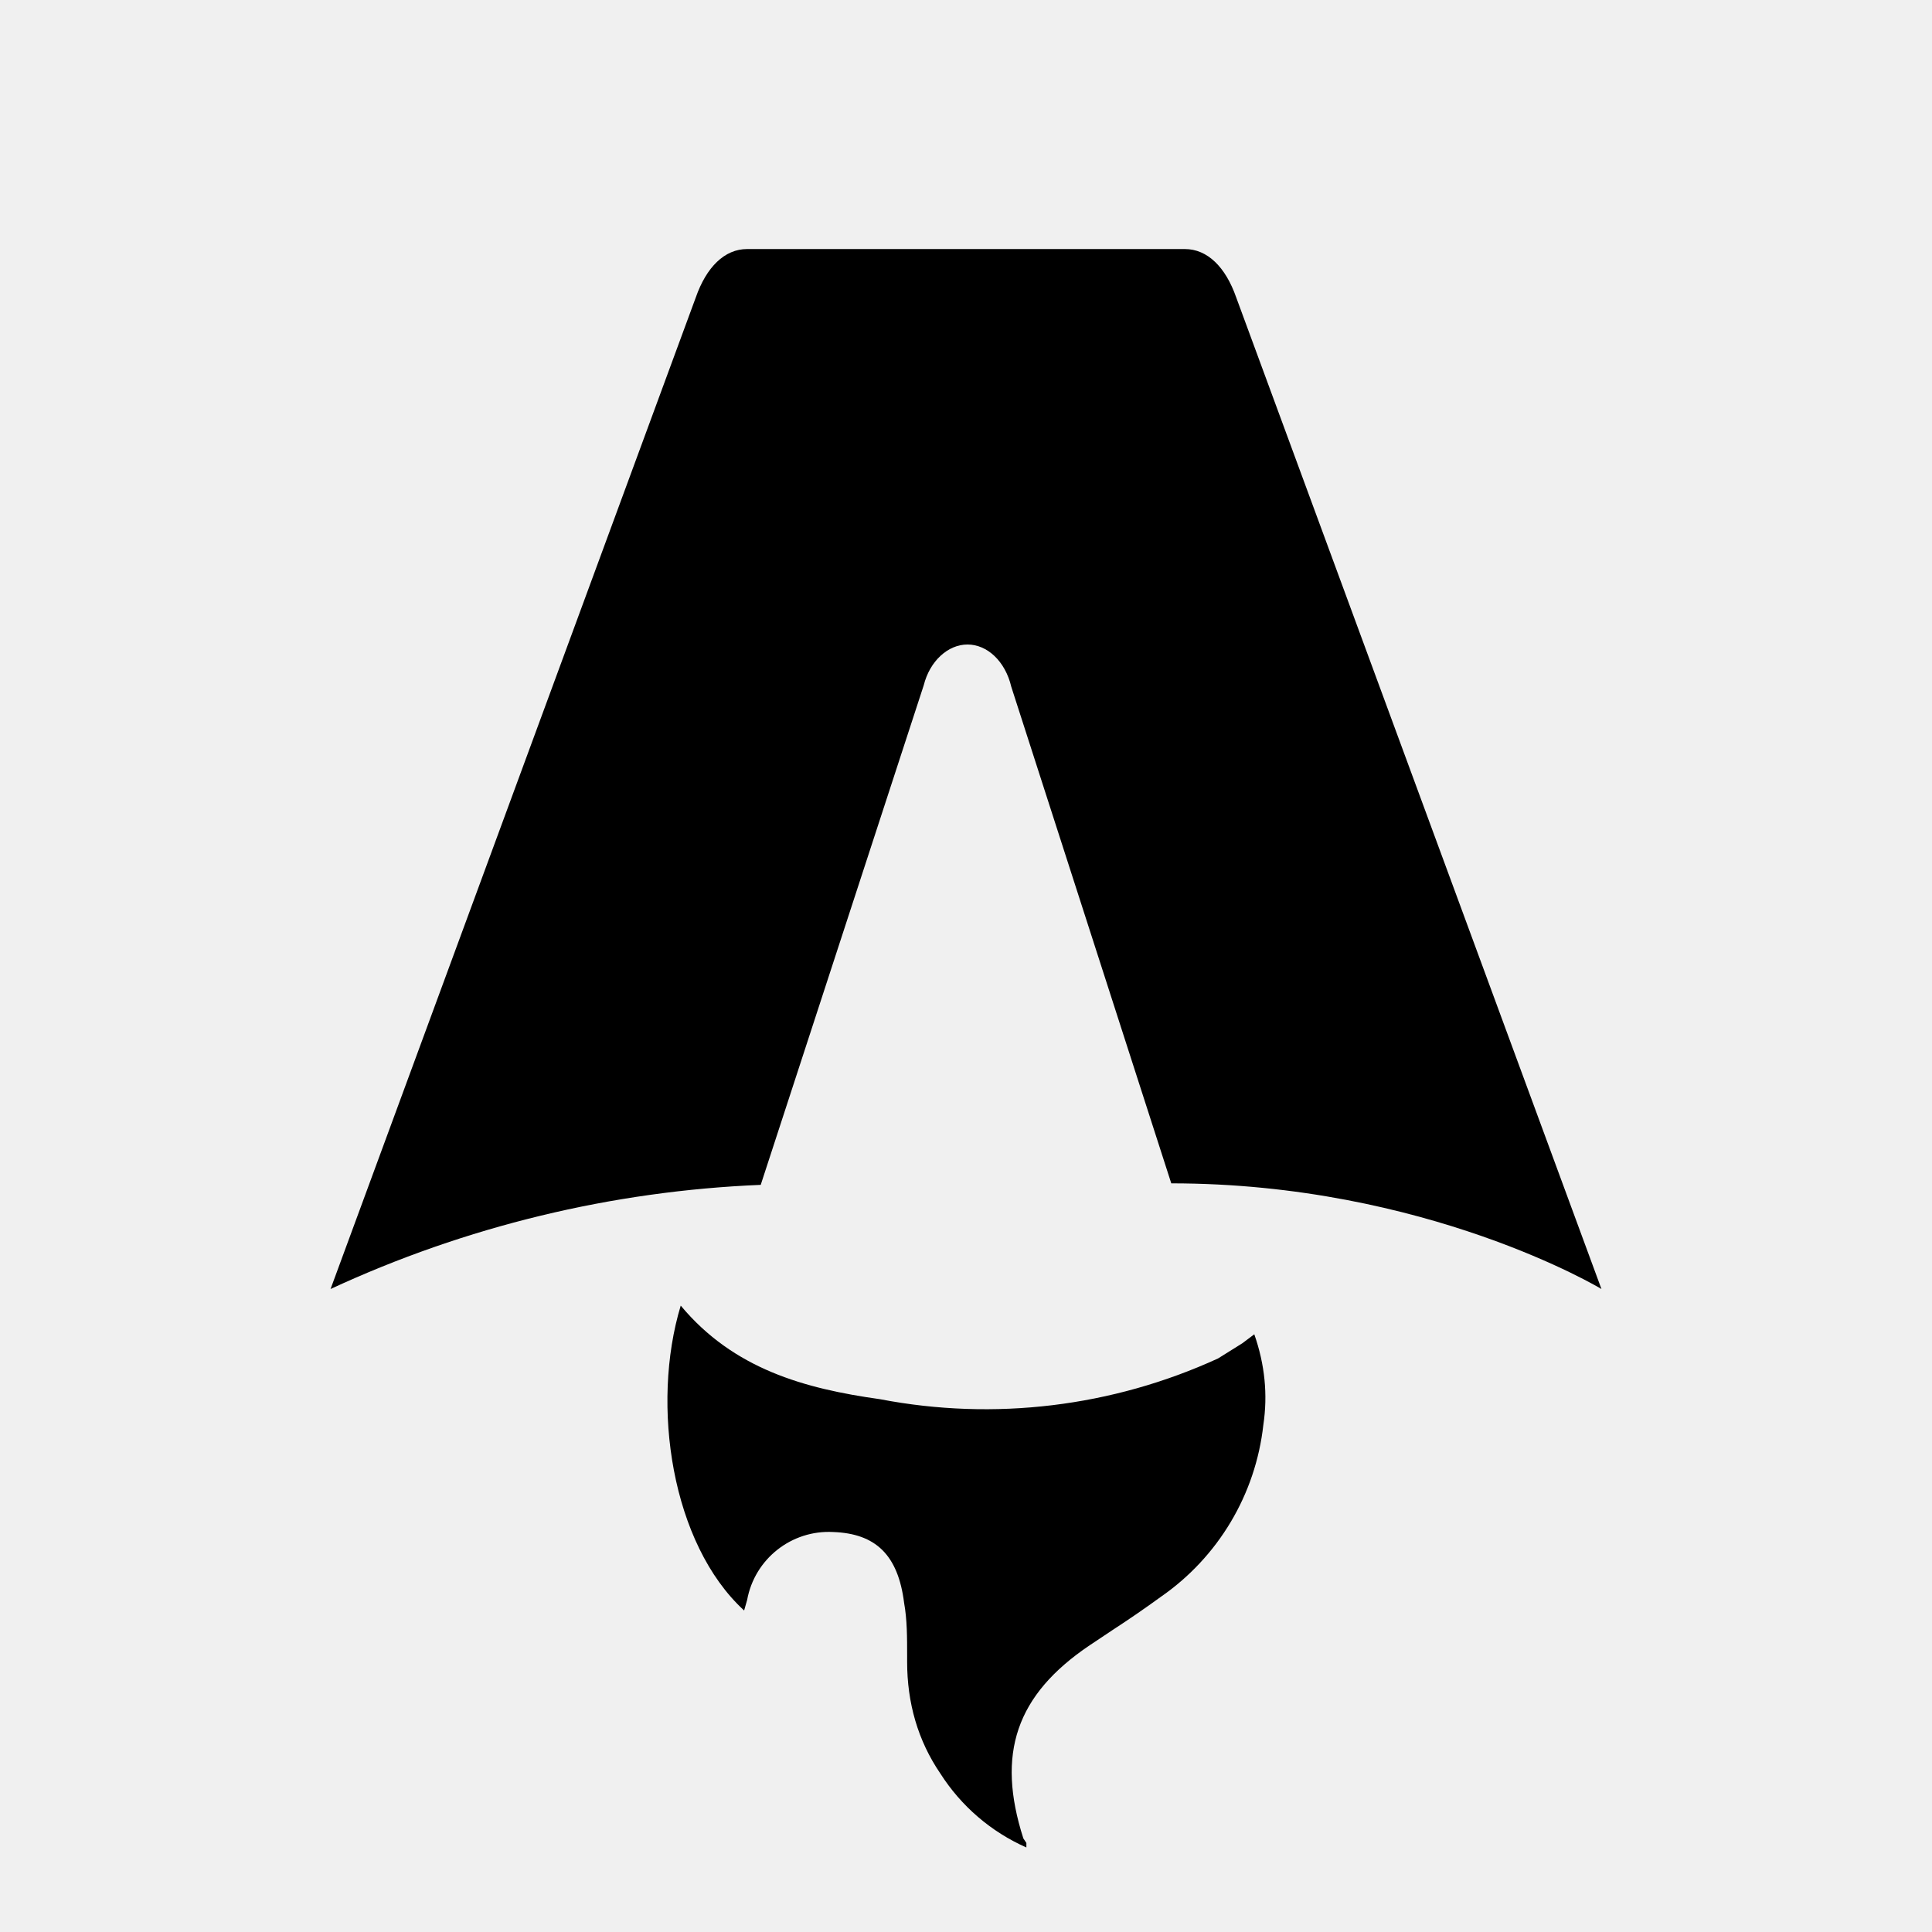
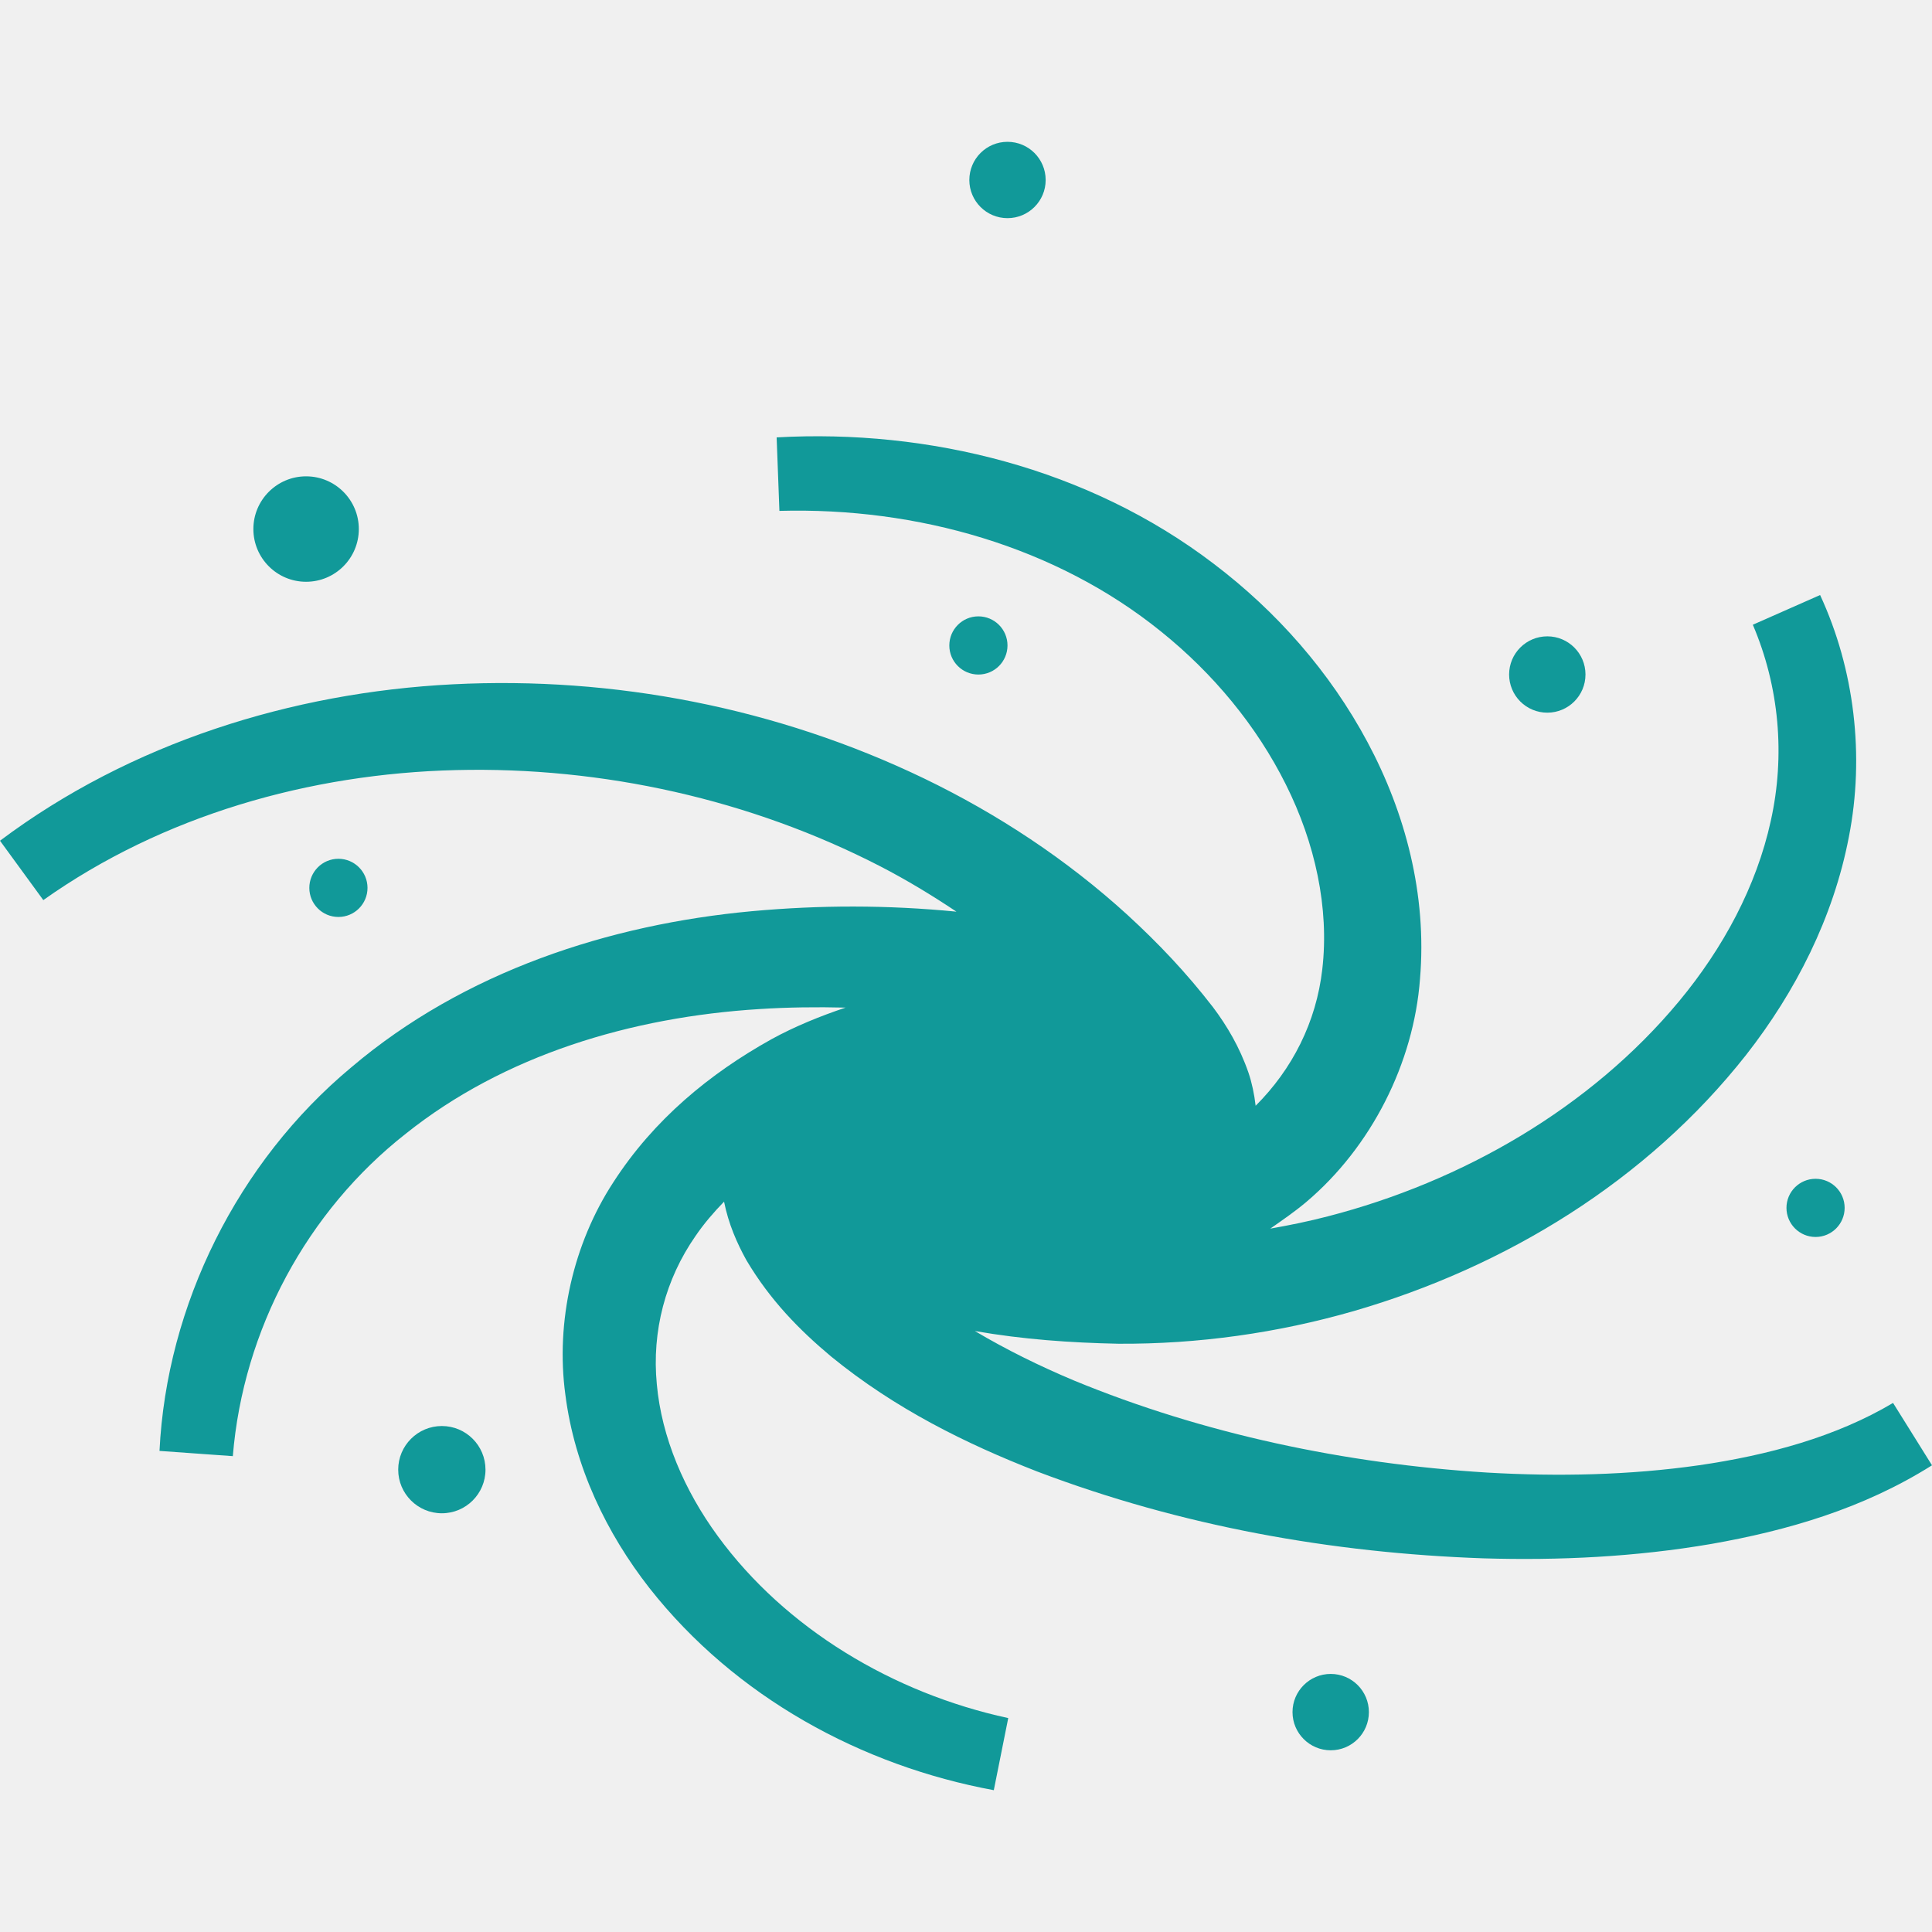
- <svg xmlns="http://www.w3.org/2000/svg" fill="none" viewBox="0 0 128 128">
-   <path d="M50.4 78.5a75.1 75.1 0 0 0-28.5 6.9l24.2-65.7c.7-2 1.9-3.2 3.4-3.2h29c1.5 0 2.7 1.2 3.4 3.2l24.2 65.7s-11.6-7-28.5-7L67 45.5c-.4-1.7-1.6-2.8-2.9-2.8-1.3 0-2.5 1.1-2.9 2.7L50.4 78.5Zm-1.1 28.2Zm-4.2-20.2c-2 6.6-.6 15.8 4.2 20.2a17.5 17.5 0 0 1 .2-.7 5.5 5.5 0 0 1 5.7-4.5c2.8.1 4.3 1.5 4.7 4.7.2 1.1.2 2.3.2 3.5v.4c0 2.7.7 5.2 2.2 7.4a13 13 0 0 0 5.7 4.9v-.3l-.2-.3c-1.8-5.6-.5-9.5 4.4-12.8l1.5-1a73 73 0 0 0 3.2-2.2 16 16 0 0 0 6.8-11.4c.3-2 .1-4-.6-6l-.8.6-1.6 1a37 37 0 0 1-22.4 2.7c-5-.7-9.7-2-13.2-6.2Z" />
-   <style>
-         path { fill: #000; }
-         @media (prefers-color-scheme: dark) {
-             path { fill: #FFF; }
-         }
-     </style>
+ <svg xmlns="http://www.w3.org/2000/svg" height="800" width="800" version="1.1" id="_x32_" viewBox="0 0 512 512" xml:space="preserve">
+   <style>.st0{fill:#199}</style>
+   <path class="st0" d="M501.679 371.791c-15.06 8.968-33.148 13.868-51.452 16.521-18.393 2.624-37.306 3.028-56.093 1.935-37.574-2.32-75.229-10.249-109.551-24.413-9.093-3.816-17.936-8.18-26.232-13.099 12.749 2.231 25.345 3.109 38.05 3.369 21.098.126 42.134-2.839 62.319-8.645 40.226-11.665 77.675-34.439 104.023-67.901 13.063-16.691 23.123-36.338 27.236-57.813 4.192-21.403 1.505-44.356-7.633-64.057l-17.829 7.875c7.024 16.449 8.619 34.645 4.758 51.989-3.808 17.363-12.624 33.704-24.288 47.769-23.464 28.266-57.356 47.806-93.139 57.034-5.026 1.308-10.114 2.348-15.212 3.243 3.208-2.239 6.424-4.443 9.435-6.97 17.362-14.639 28.57-36.912 30.245-59.202 1.891-22.343-3.914-44.06-13.886-62.704-10.008-18.734-24.208-34.752-40.773-47.312-33.264-25.373-75.632-35.747-115.84-33.498l.735 19.476c36.597-1.003 73.348 9.514 101.129 31.966 13.833 11.118 25.354 25.023 33.086 40.548 7.75 15.481 11.531 32.754 9.658 48.925-1.586 14.022-7.956 26.537-17.668 36.213-.359-3.082-.985-6.074-1.891-8.744-2.356-6.827-5.734-12.488-9.415-17.389-7.168-9.255-14.442-16.897-22.604-24.396-16.18-14.765-34.51-26.823-53.942-36.204-38.918-18.734-82.181-27.128-124.916-24.96C77.361 183.508 34.6 196.857 0 222.803l11.477 15.732c31.616-22.416 70.561-33.525 109.408-34.457 38.891-.95 78.14 7.839 112.418 25.516 6.97 3.602 13.671 7.668 20.166 12.005-18.339-1.792-36.123-1.774-54.3-.116-37.619 3.485-76.135 15.947-106.084 41.382-30.075 25.05-48.925 62.973-50.816 101.64l19.432 1.389c2.732-33.525 19.728-64.98 45.861-85.469 26.044-20.803 59.721-30.908 93.72-33.014 7.499-.484 15.168-.573 22.801-.385-6.773 2.284-13.412 4.963-19.647 8.385-16.35 9.102-31.142 21.269-41.839 37.816-10.714 16.359-15.382 37.1-12.775 56.334 2.454 19.307 10.983 36.813 22.262 51.264 22.828 29.01 56.334 47.134 91.284 53.593l3.826-19.11c-30.542-6.593-59.049-23.715-76.959-48.209-8.896-12.139-14.898-26.178-16.171-40.253-1.362-14.048 2.276-27.844 10.268-39.312 2.186-3.207 4.757-6.209 7.552-9.085 1.174 5.904 3.431 11.02 5.922 15.517 6.299 10.635 14.111 18.555 22.506 25.57 16.86 13.761 35.576 23.033 54.588 30.442 38.165 14.478 78.051 21.591 118.231 22.998 20.087.6 40.307-.377 60.402-3.818 20.023-3.521 40.217-9.326 58.467-20.838zM81.115 154.176c7.713 0 13.976-6.253 13.976-13.976 0-7.705-6.262-13.967-13.976-13.967-7.704 0-13.968 6.262-13.968 13.967.001 7.723 6.264 13.976 13.968 13.976m185.882-96.363c5.591 0 10.115-4.534 10.115-10.106 0-5.591-4.524-10.124-10.115-10.124-5.59 0-10.114 4.533-10.114 10.124 0 5.572 4.523 10.106 10.114 10.106" />
+   <path class="st0" d="M410.055 188.865c5.582 0 10.114-4.524 10.114-10.114 0-5.582-4.533-10.114-10.114-10.114-5.6 0-10.124 4.533-10.124 10.114a10.11 10.11 0 0 0 10.124 10.114m63.376 131.232a7.72 7.72 0 0 0 7.714 7.714c4.256 0 7.704-3.458 7.704-7.714a7.703 7.703 0 0 0-7.704-7.704c-4.256 0-7.714 3.449-7.714 7.704m-120.777 123.51c-5.581 0-10.124 4.534-10.124 10.123 0 5.582 4.542 10.116 10.124 10.116 5.591 0 10.116-4.534 10.116-10.116 0-5.59-4.525-10.123-10.116-10.123M117.095 377.91c-6.379 0-11.567 5.178-11.567 11.566 0 6.379 5.188 11.558 11.567 11.558 6.388 0 11.566-5.179 11.566-11.558-.001-6.388-5.178-11.566-11.566-11.566M89.68 243.005c4.256 0 7.714-3.449 7.714-7.704 0-4.256-3.458-7.715-7.714-7.715s-7.704 3.459-7.704 7.715a7.703 7.703 0 0 0 7.704 7.704m177.317-71.95a7.714 7.714 0 0 0-7.714-7.714c-4.256 0-7.704 3.459-7.704 7.714a7.704 7.704 0 0 0 7.704 7.705 7.707 7.707 0 0 0 7.714-7.705" />
</svg>
